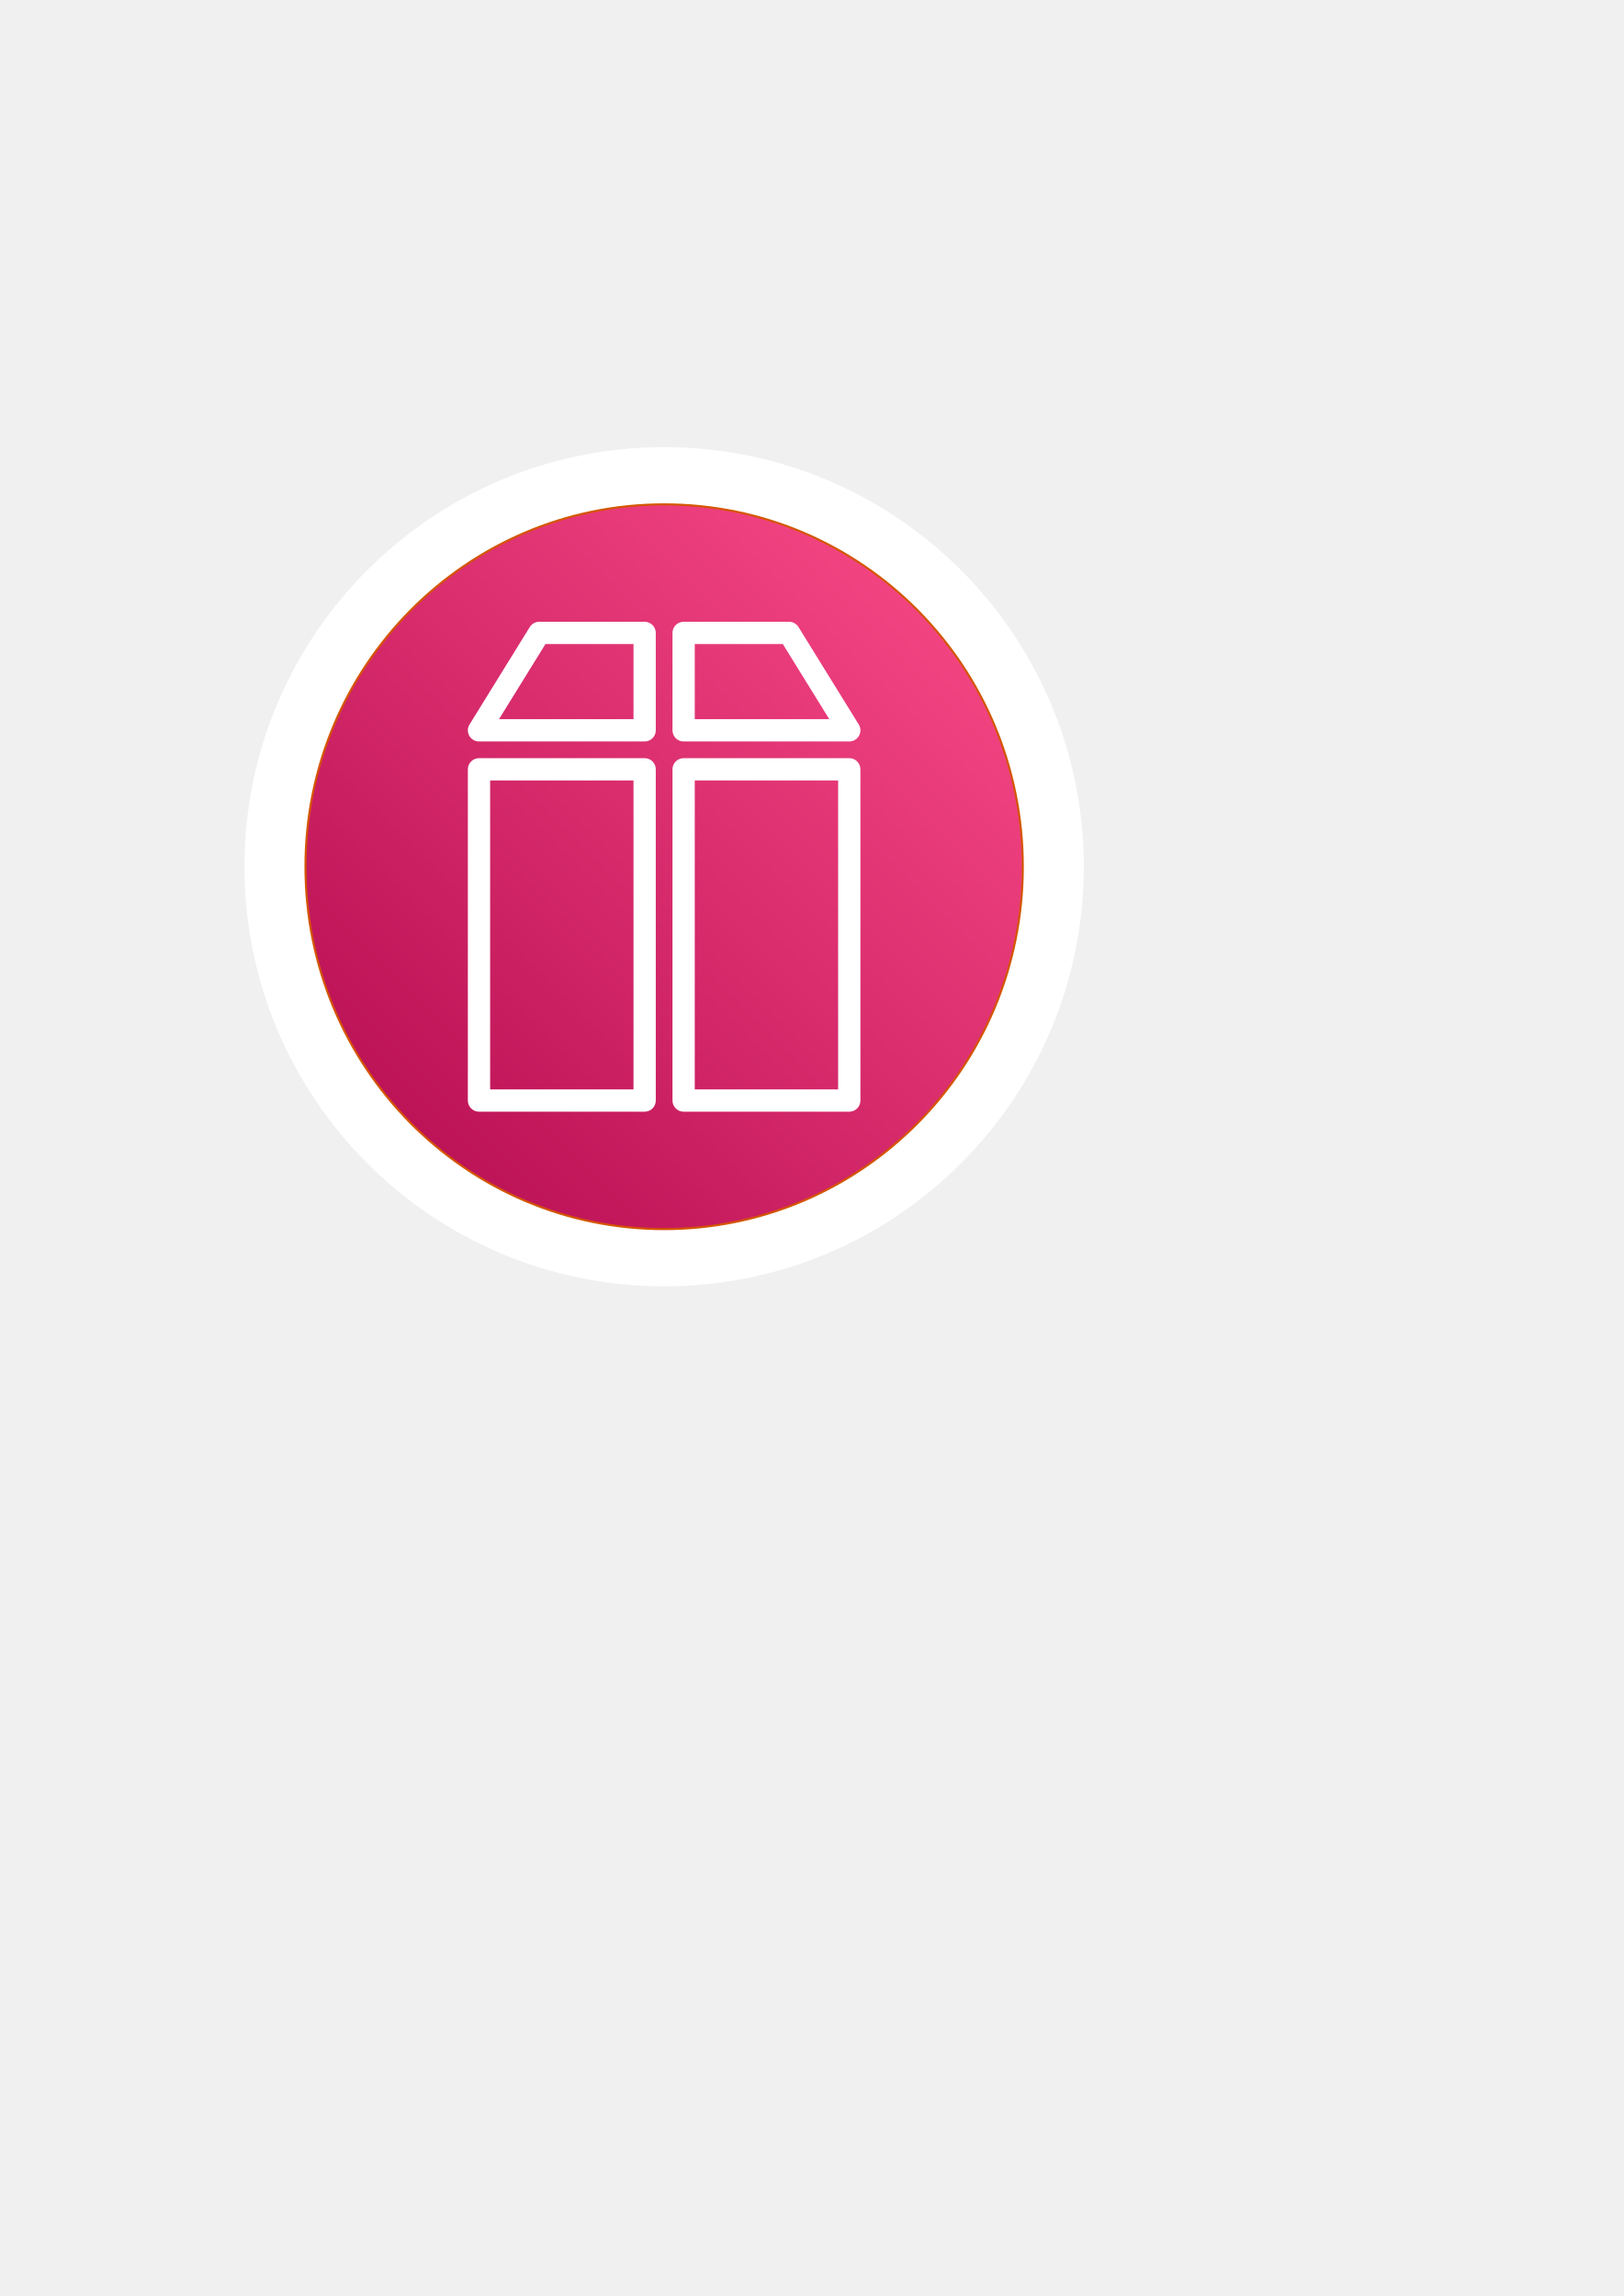
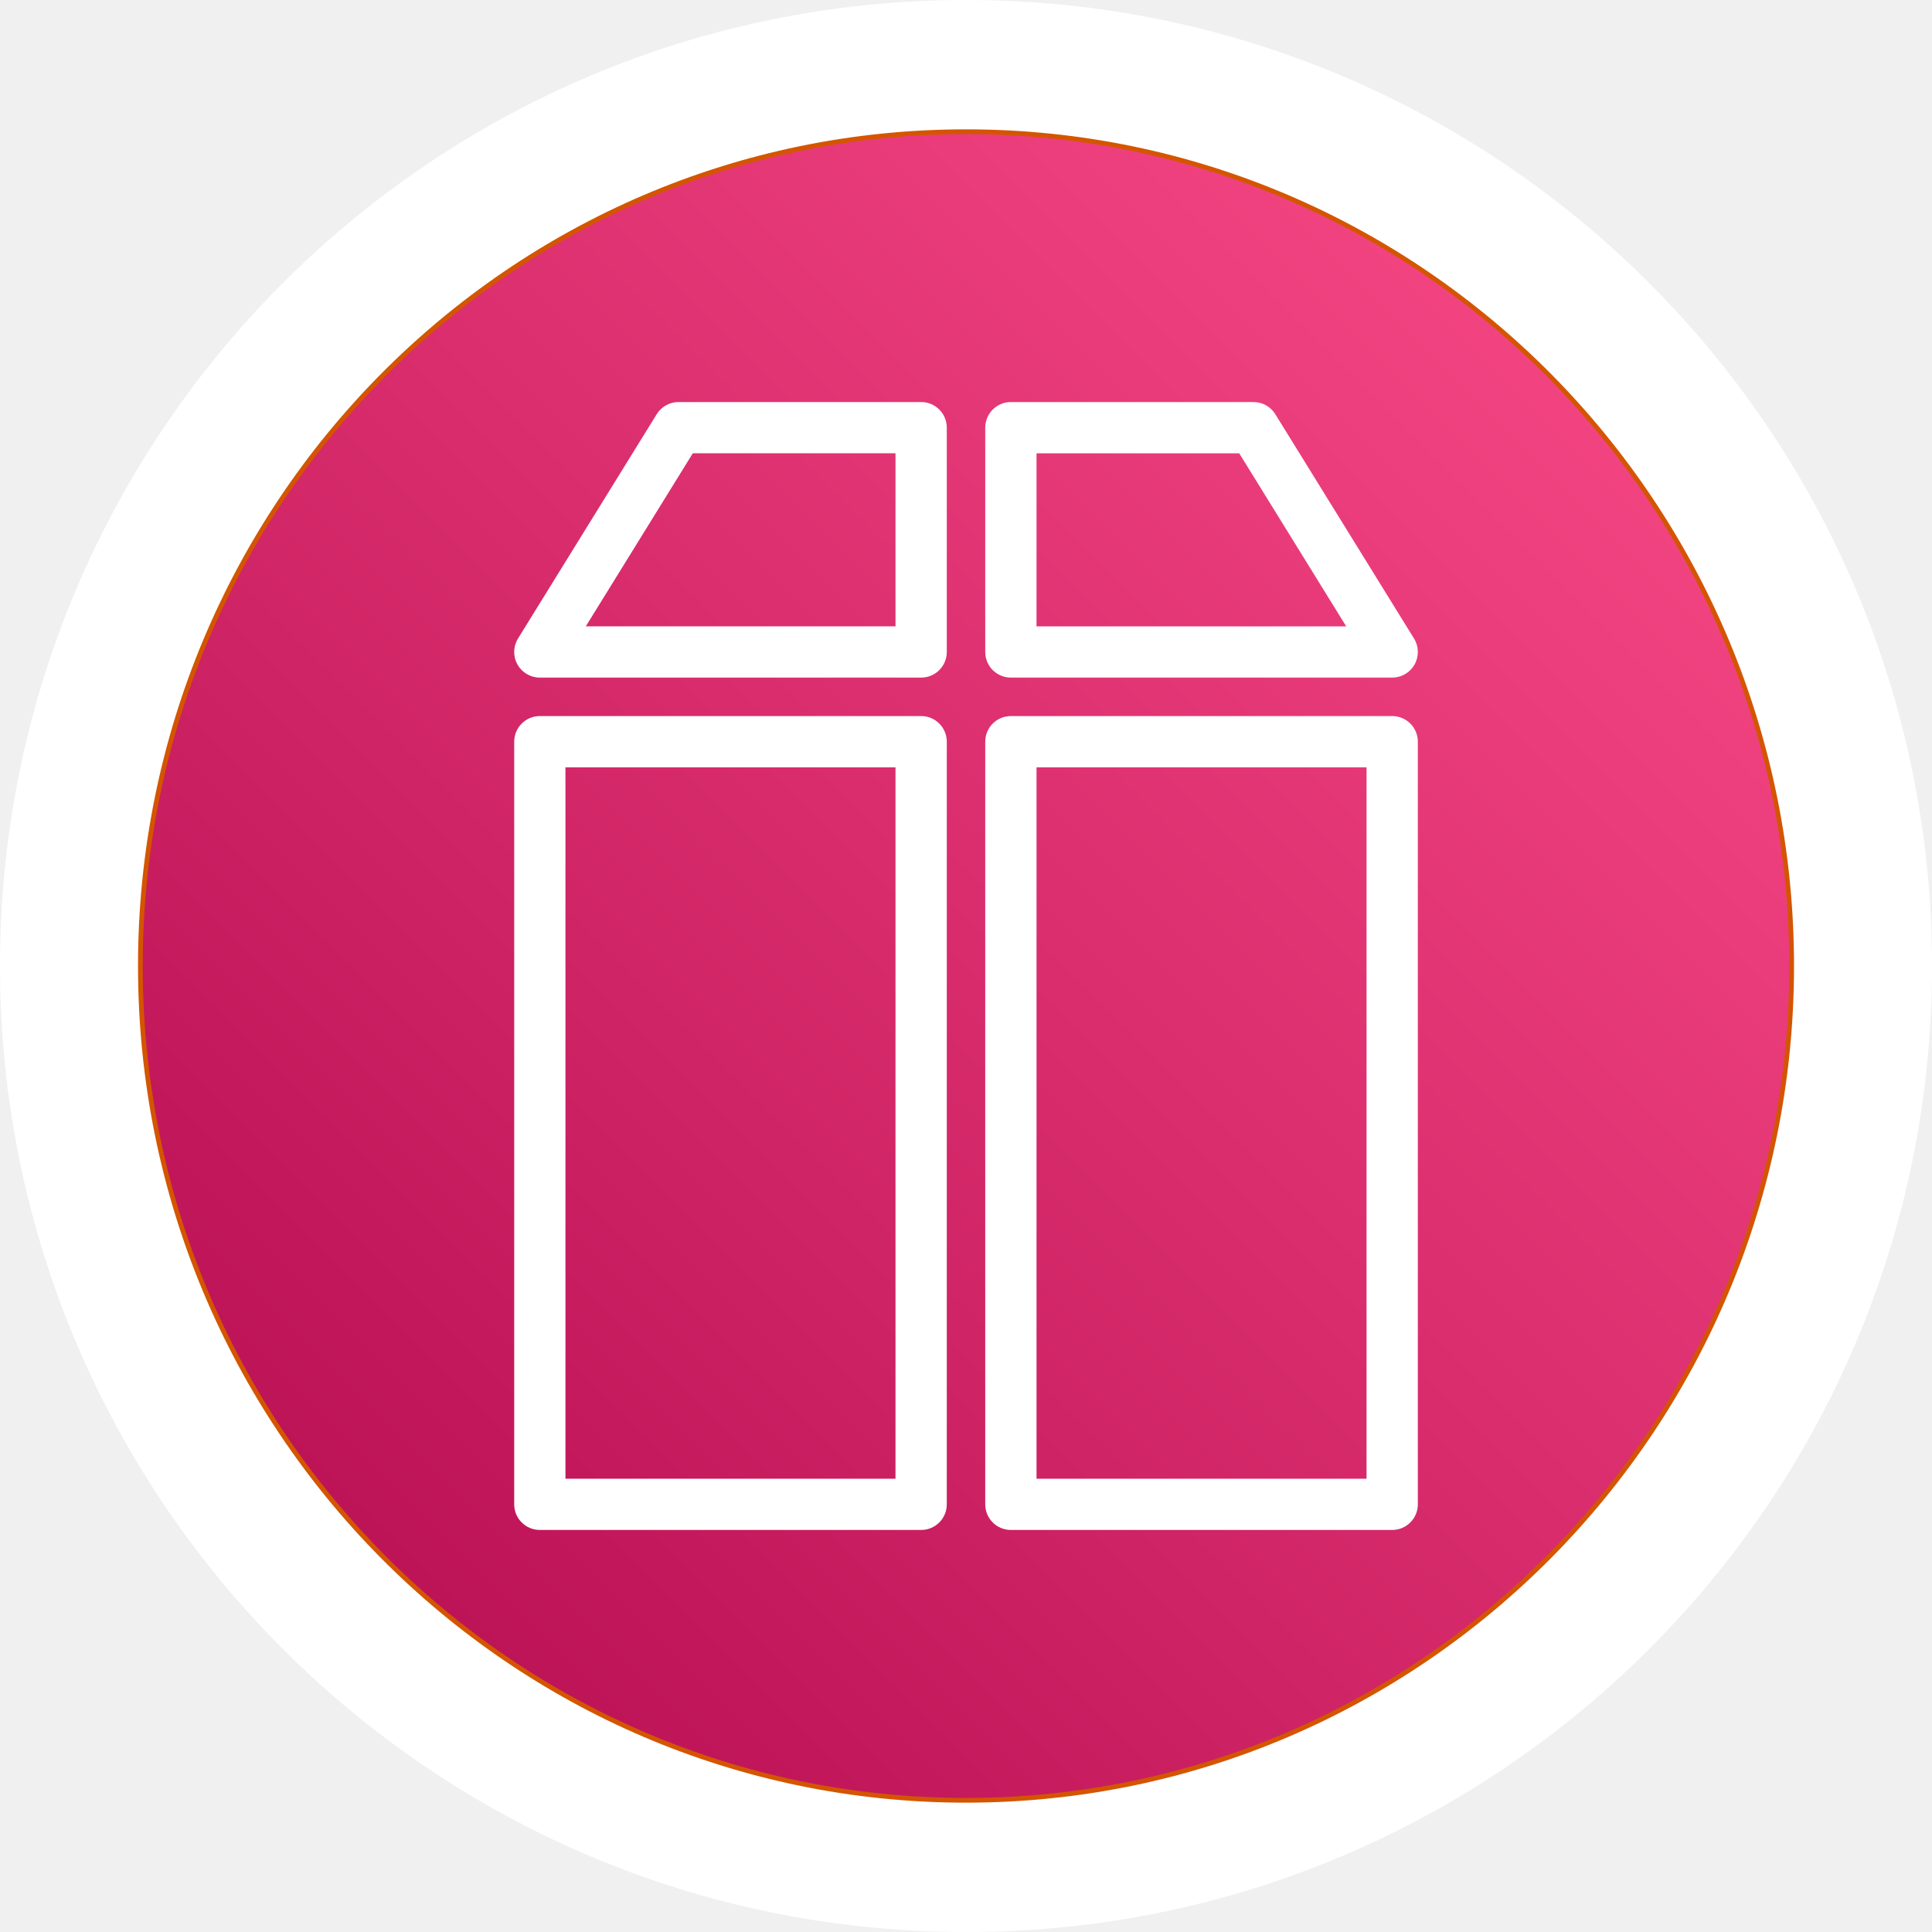
- <svg xmlns="http://www.w3.org/2000/svg" xmlns:ns1="http://www.openswatchbook.org/uri/2009/osb" xmlns:xlink="http://www.w3.org/1999/xlink" width="210mm" height="297mm" viewBox="0 0 210 297" version="1.1" id="svg16">
+ <svg xmlns="http://www.w3.org/2000/svg" xmlns:ns1="http://www.openswatchbook.org/uri/2009/osb" xmlns:xlink="http://www.w3.org/1999/xlink" width="256" height="256" viewBox="0 0 67.733 67.733" version="1.1" id="svg16">
  <defs id="defs10">
    <linearGradient id="linearGradient2997">
      <stop style="stop-color:#b0084d;stop-opacity:1" offset="0" id="stop2993" />
      <stop style="stop-color:#ff4f8b;stop-opacity:1" offset="1" id="stop2995" />
    </linearGradient>
    <linearGradient id="linearGradient2979" ns1:paint="solid">
      <stop style="stop-color:#b0084d;stop-opacity:1;" offset="0" id="stop2977" />
    </linearGradient>
-     <linearGradient xlink:href="#linearGradient2997" id="linearGradient2999" x1="34.018" y1="159.506" x2="131.536" y2="61.988" gradientUnits="userSpaceOnUse" gradientTransform="translate(3.118491,1.36972)" />
-     <linearGradient x1="0%" y1="100%" x2="100%" y2="0%" id="linearGradient-1">
+     <linearGradient xlink:href="#linearGradient2997" id="linearGradient2999" x1="34.018" y1="159.506" x2="131.536" y2="61.988" gradientUnits="userSpaceOnUse" gradientTransform="matrix(0.623984,0,0,0.623984,-17.7846,-35.23768)" />
+     <linearGradient x1="0" y1="1" x2="1" y2="0" id="linearGradient-1">
      <stop stop-color="#B0084D" offset="0%" id="stop128" />
      <stop stop-color="#FF4F8B" offset="100%" id="stop130" />
    </linearGradient>
  </defs>
  <g id="layer1">
-     <circle style="opacity:1;fill:#ffffff;fill-opacity:1;fill-rule:evenodd;stroke:none;stroke-width:3;stroke-miterlimit:4;stroke-dasharray:none;stroke-opacity:1" id="path3073" cx="85.895" cy="112.117" r="54.275" />
-     <path id="rect2991" style="fill:url(#linearGradient2999);fill-opacity:1;fill-rule:evenodd;stroke:#d45500;stroke-width:0.265" d="M 85.895,65.241 A 46.389,46.875 0 0 0 39.506,112.117 46.389,46.875 0 0 0 85.895,158.992 46.389,46.875 0 0 0 132.284,112.117 46.389,46.875 0 0 0 85.895,65.241 Z" />
-     <path d="m 89.857,83.311 h 11.389 l 6.01,9.721 H 89.857 Z m -1.441,12.602 h 21.424 c 0.521,0 1.004,-0.283 1.258,-0.739 0.255,-0.457 0.242,-1.016 -0.032,-1.458 l -7.792,-12.602 c -0.262,-0.425 -0.725,-0.684 -1.224,-0.684 H 88.416 c -0.797,0 -1.441,0.644 -1.441,1.441 v 12.602 c 0,0.797 0.644,1.441 1.441,1.441 z M 81.934,93.032 H 64.535 l 6.01,-9.721 H 81.934 Z M 83.374,80.43 H 69.741 c -0.5,0 -0.962,0.259 -1.224,0.684 l -7.792,12.602 c -0.274,0.442 -0.287,1.001 -0.032,1.458 0.254,0.457 0.736,0.739 1.258,0.739 h 21.424 c 0.797,0 1.441,-0.644 1.441,-1.441 V 81.871 c 0,-0.797 -0.644,-1.441 -1.441,-1.441 z m 6.482,60.491 H 108.399 V 100.955 H 89.857 Z M 109.84,98.074 H 88.416 c -0.797,0 -1.441,0.644 -1.441,1.441 V 142.362 c 0,0.797 0.644,1.441 1.441,1.441 h 21.424 c 0.797,0 1.441,-0.644 1.441,-1.441 V 99.515 c 0,-0.797 -0.644,-1.441 -1.441,-1.441 z M 63.391,140.922 H 81.934 V 100.955 H 63.391 Z M 83.374,98.074 H 61.95 c -0.797,0 -1.441,0.644 -1.441,1.441 V 142.362 c 0,0.797 0.644,1.441 1.441,1.441 H 83.374 c 0.797,0 1.441,-0.644 1.441,-1.441 V 99.515 c 0,-0.797 -0.644,-1.441 -1.441,-1.441 z" id="AWS-Amazon-S3-Glacier_Vault_Resource-Icon_light-bg" fill="#6cae3e" style="fill:#ffffff;fill-rule:evenodd;stroke:none;stroke-width:1.441" />
+     <circle style="opacity:1;fill:#ffffff;fill-opacity:1;fill-rule:evenodd;stroke:none;stroke-width:1.872;stroke-miterlimit:4;stroke-dasharray:none;stroke-opacity:1" id="path3073" cx="33.867" cy="33.867" r="33.867" />
+     <path id="rect2991" style="fill:url(#linearGradient2999);fill-opacity:1;fill-rule:evenodd;stroke:#d45500;stroke-width:0.165" d="M 33.867,4.617 A 28.946,29.249 0 0 0 4.921,33.867 28.946,29.249 0 0 0 33.867,63.116 28.946,29.249 0 0 0 62.813,33.867 28.946,29.249 0 0 0 33.867,4.617 Z" />
+     <path d="m 36.339,15.893 h 7.107 l 3.75,6.066 H 36.339 Z m -0.899,7.863 h 13.368 c 0.325,0 0.627,-0.176 0.785,-0.461 0.159,-0.285 0.151,-0.634 -0.02,-0.91 L 44.711,14.522 C 44.547,14.257 44.259,14.095 43.947,14.095 h -8.507 c -0.497,0 -0.899,0.402 -0.899,0.899 v 7.863 c 0,0.497 0.402,0.899 0.899,0.899 z M 31.395,21.958 H 20.538 l 3.75,-6.066 h 7.107 z m 0.899,-7.863 h -8.507 c -0.312,0 -0.6,0.162 -0.764,0.427 l -4.862,7.863 c -0.171,0.276 -0.179,0.625 -0.02,0.91 0.158,0.285 0.459,0.461 0.785,0.461 h 13.368 c 0.497,0 0.899,-0.402 0.899,-0.899 v -7.863 c 0,-0.497 -0.402,-0.899 -0.899,-0.899 z m 4.045,37.746 H 47.909 V 26.902 H 36.339 Z M 48.808,25.104 H 35.44 c -0.497,0 -0.899,0.402 -0.899,0.899 v 26.736 c 0,0.497 0.402,0.899 0.899,0.899 h 13.368 c 0.497,0 0.899,-0.402 0.899,-0.899 V 26.003 c 0,-0.497 -0.402,-0.899 -0.899,-0.899 z M 19.824,51.841 H 31.395 V 26.902 H 19.824 Z M 32.294,25.104 H 18.926 c -0.497,0 -0.899,0.402 -0.899,0.899 v 26.736 c 0,0.497 0.402,0.899 0.899,0.899 h 13.368 c 0.497,0 0.899,-0.402 0.899,-0.899 V 26.003 c 0,-0.497 -0.402,-0.899 -0.899,-0.899 z" id="AWS-Amazon-S3-Glacier_Vault_Resource-Icon_light-bg" fill="#6cae3e" style="fill:#ffffff;fill-rule:evenodd;stroke:none;stroke-width:0.899" />
  </g>
</svg>
